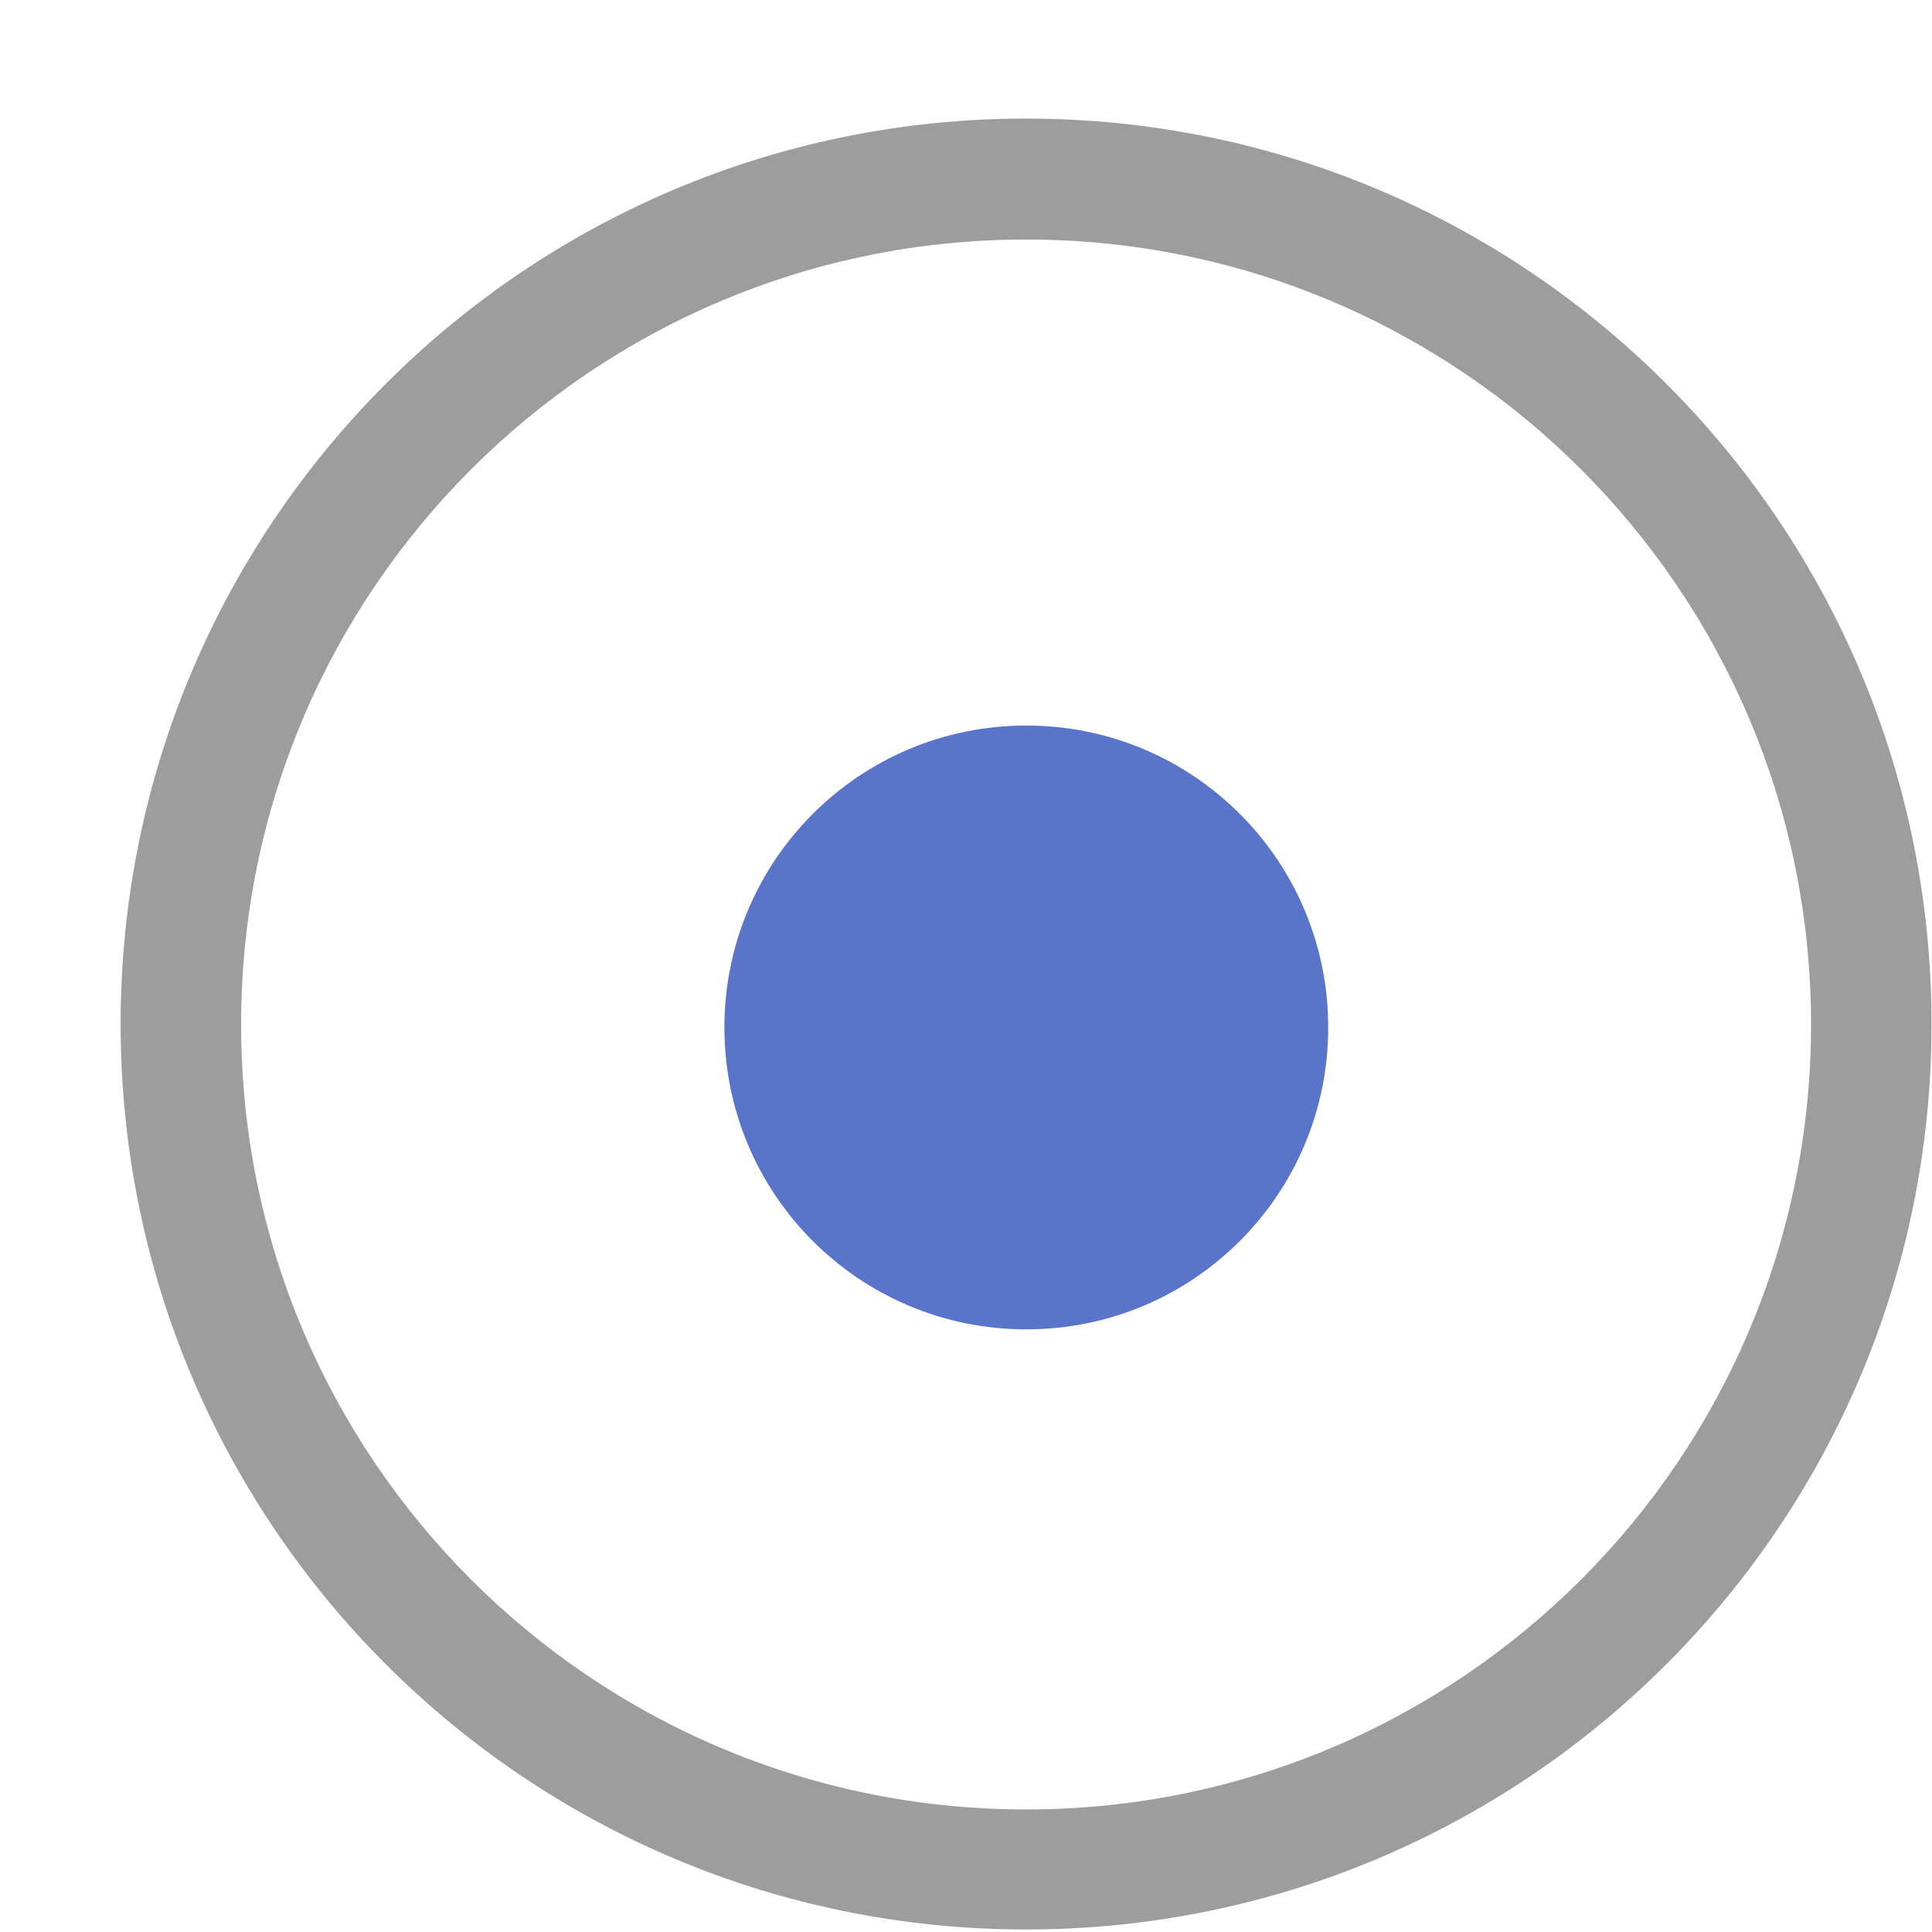
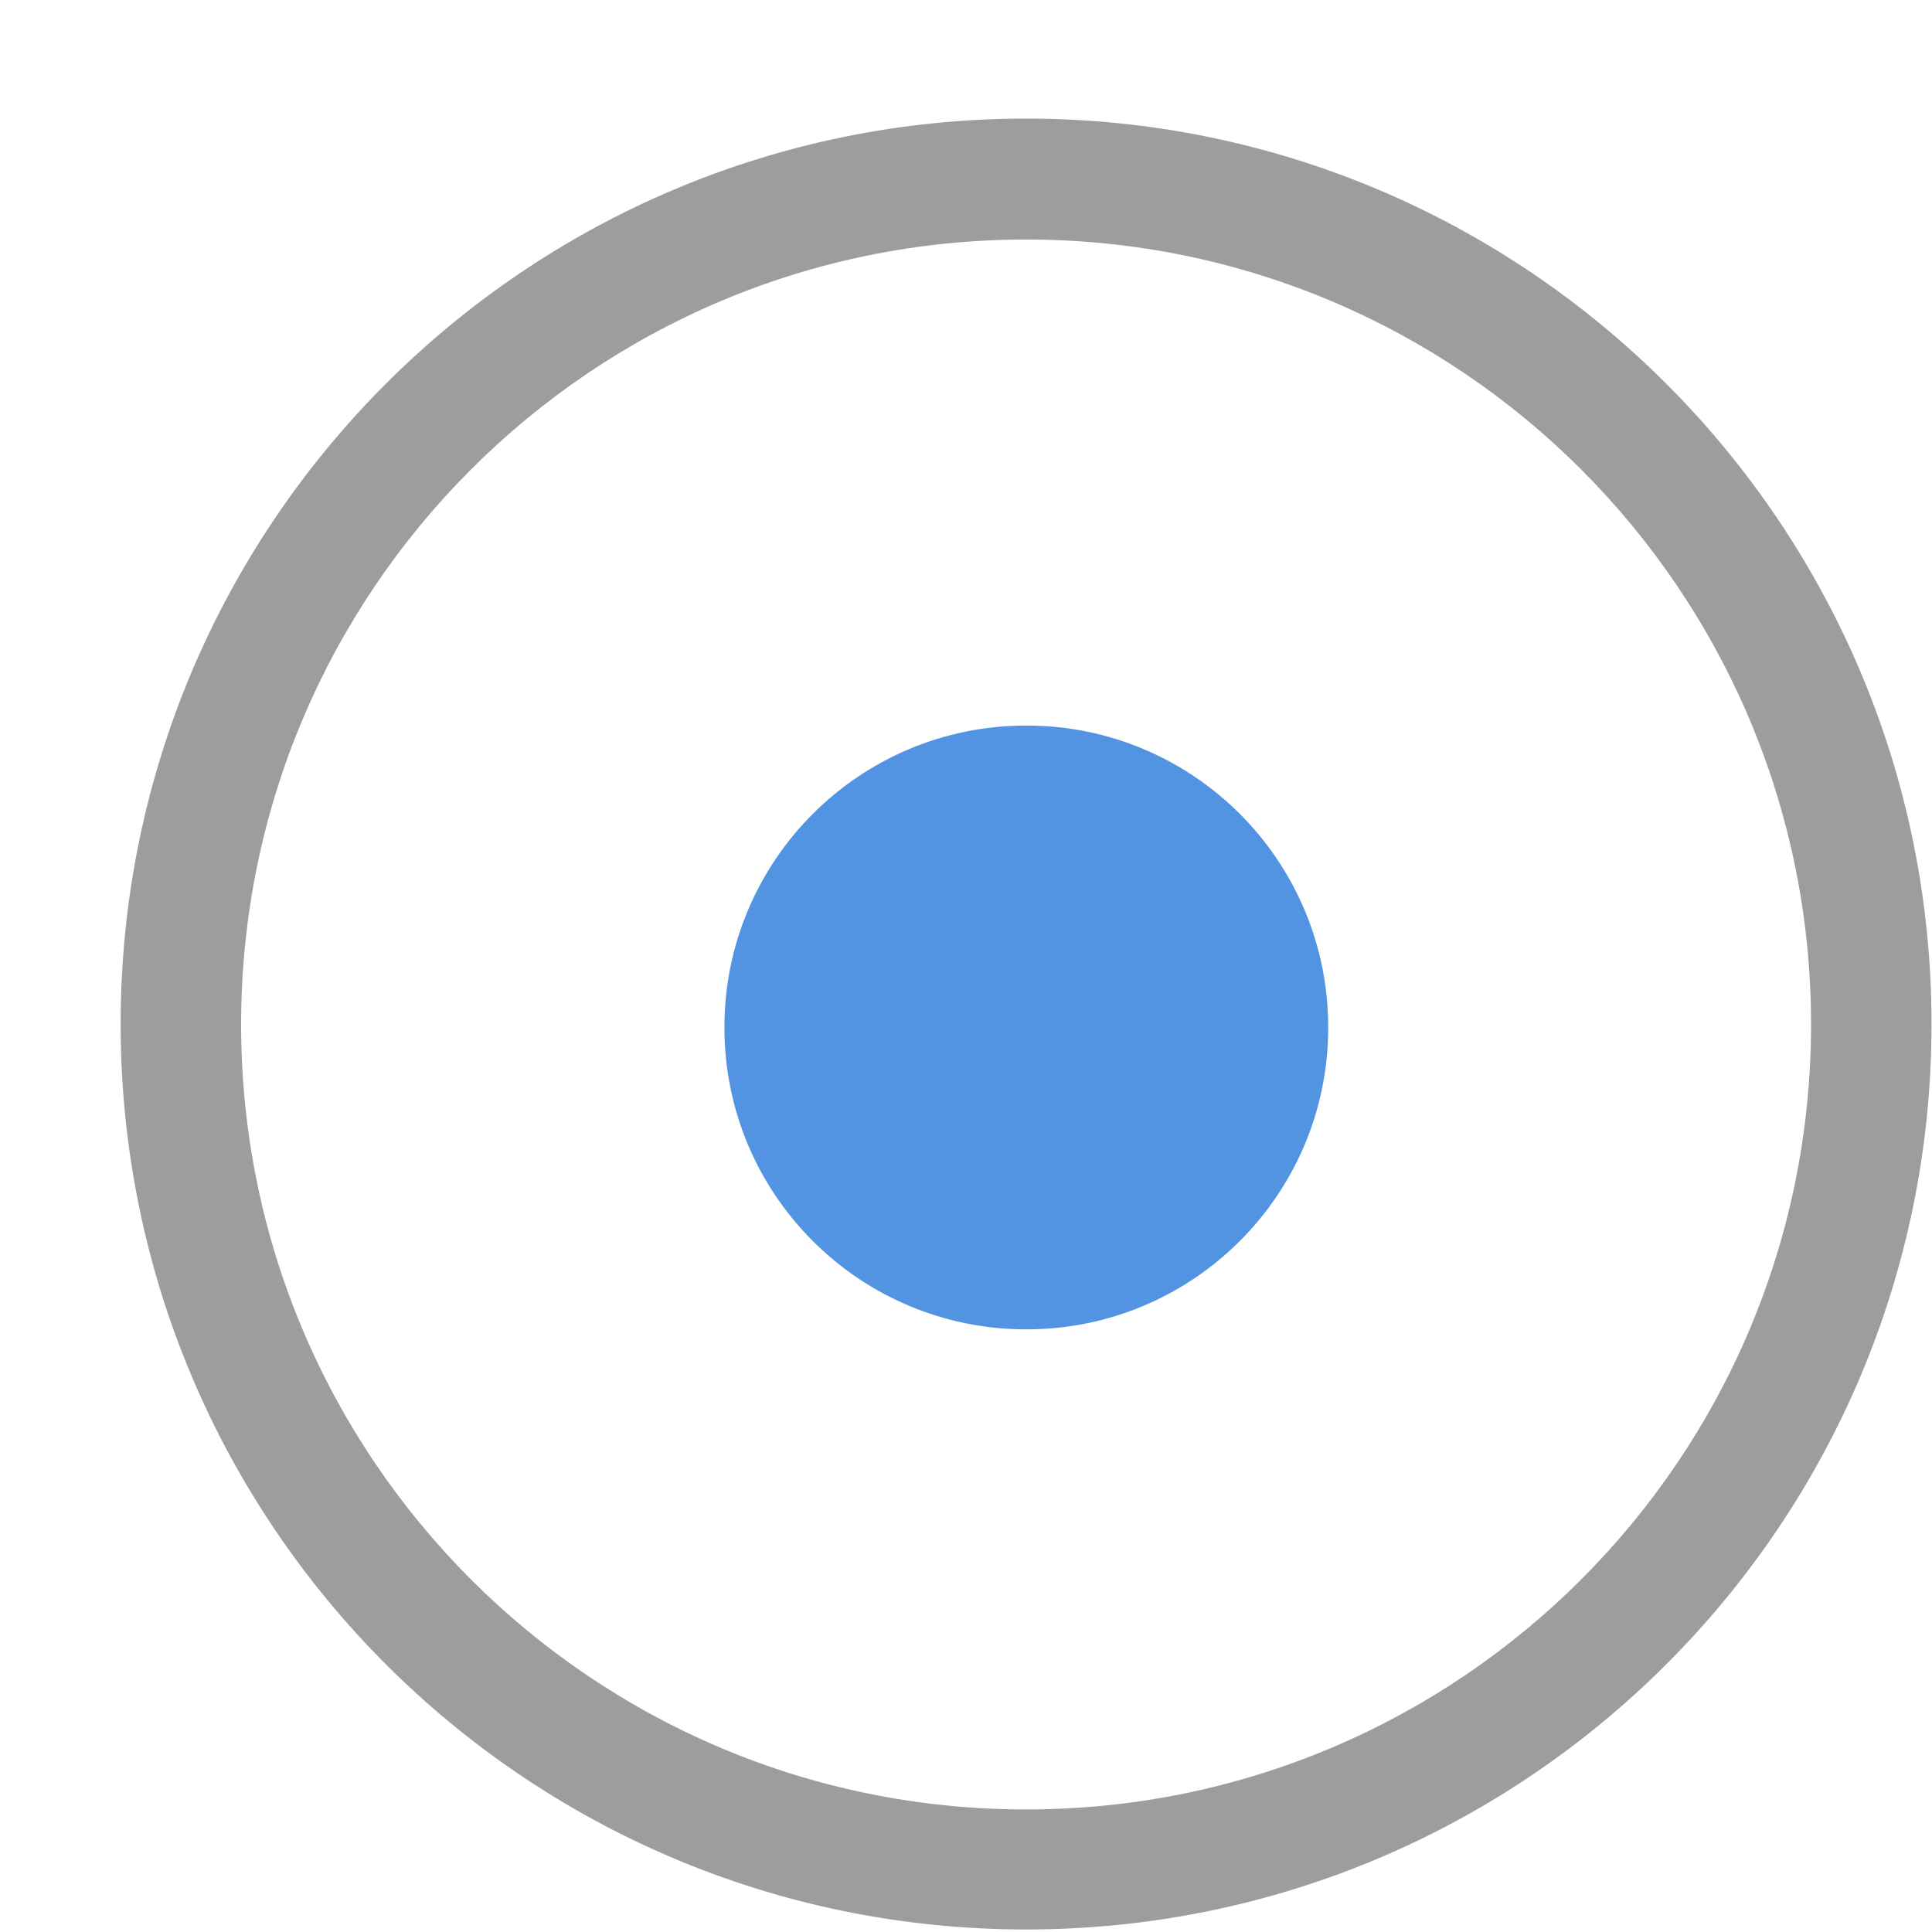
<svg xmlns="http://www.w3.org/2000/svg" width="16" height="16" version="1.1">
  <defs>
    <linearGradient id="a" x1="-82.5" x2="-82.5" y1="-162.64" y2="-167.64" gradientTransform="matrix(.26458 0 0 .26458 80.433 172.02)" gradientUnits="userSpaceOnUse">
-       <stop stop-color="#5a74ca" offset="0" />
+       <stop stop-color="#5294e2" offset="0" />
    </linearGradient>
  </defs>
  <g id="radio-checked" transform="matrix(3.7795 0 0 3.7795 -213 -476.52)">
    <rect x="56.356" y="126.08" width="4.233" height="4.233" ry="1.6885e-6" fill="none" stroke-width=".141" style="paint-order:stroke fill markers" />
    <rect x="57.944" y="127.67" width="1.323" height="1.323" rx=".661" ry=".661" color="#000000" fill="url(#a)" stroke-width=".265" />
    <path d="m58.605 126.34a1.984 1.984 0 0 0-1.984 1.984 1.984 1.984 0 0 0 1.984 1.984 1.984 1.984 0 0 0 1.984-1.984 1.984 1.984 0 0 0-1.984-1.984zm0 0.265a1.72 1.72 0 0 1 1.72 1.72 1.72 1.72 0 0 1-1.72 1.72 1.72 1.72 0 0 1-1.72-1.72 1.72 1.72 0 0 1 1.72-1.72z" fill="#9d9d9d" stroke-width=".265" style="paint-order:stroke fill markers" />
  </g>
</svg>
